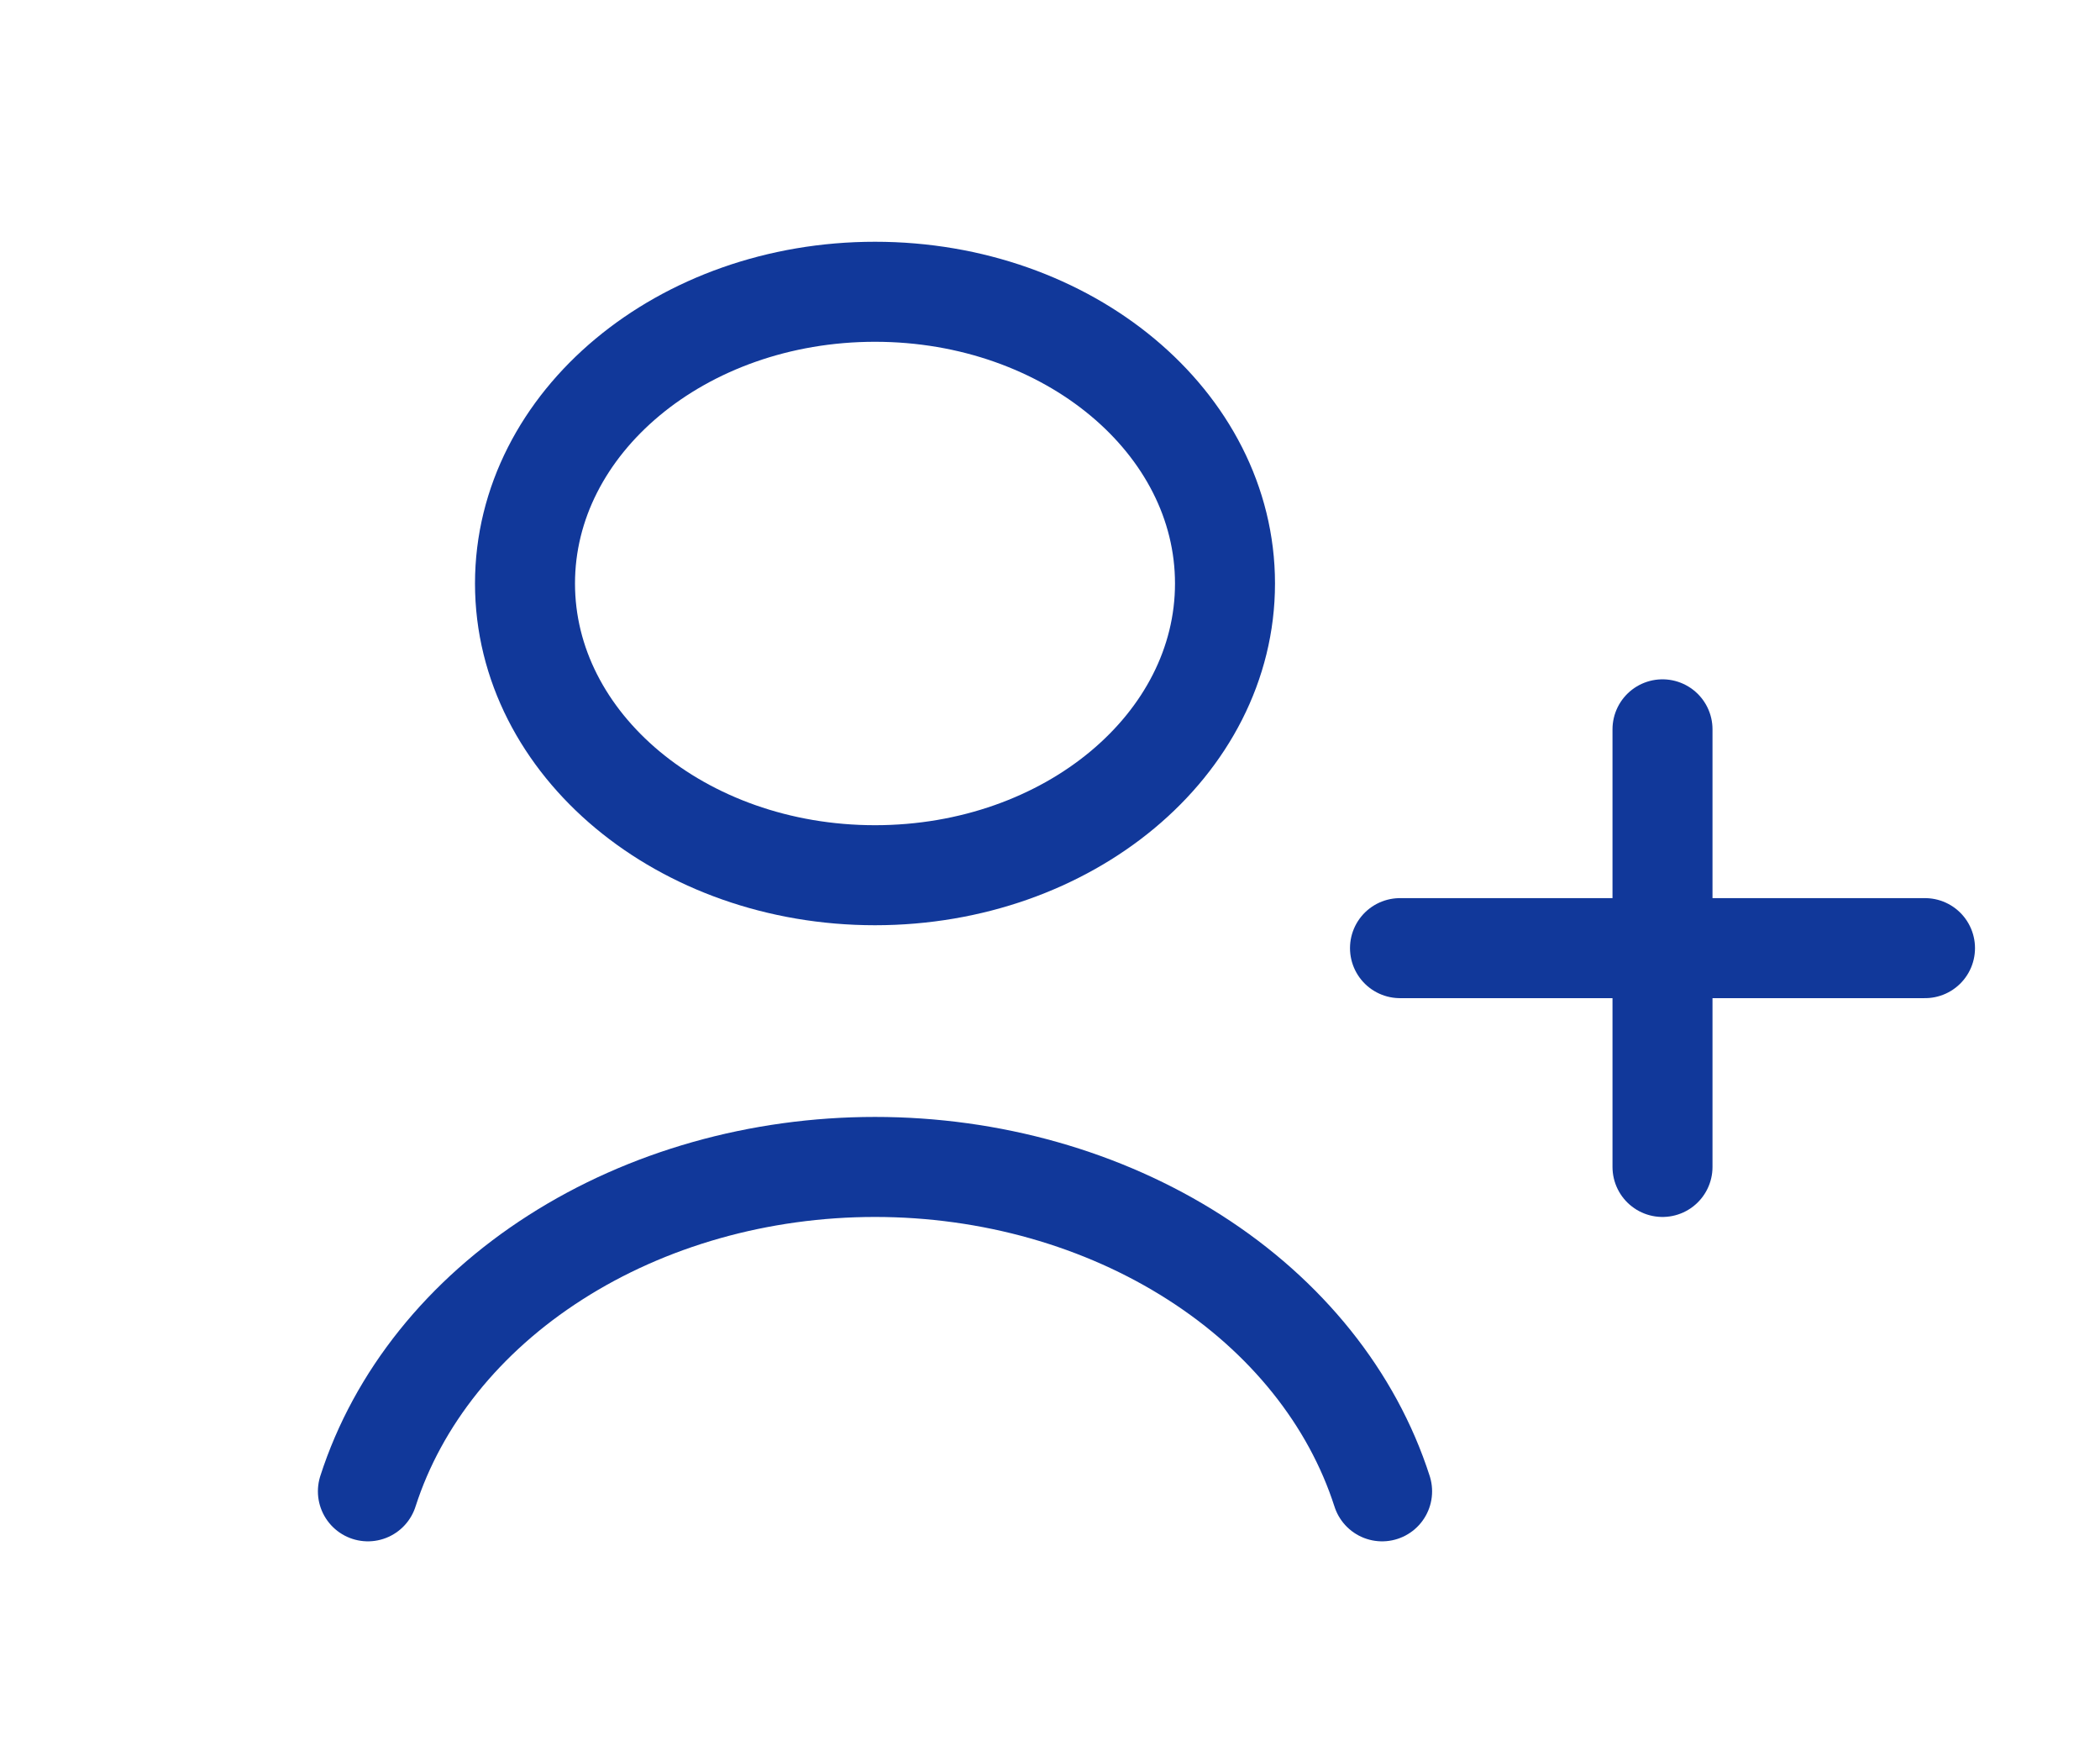
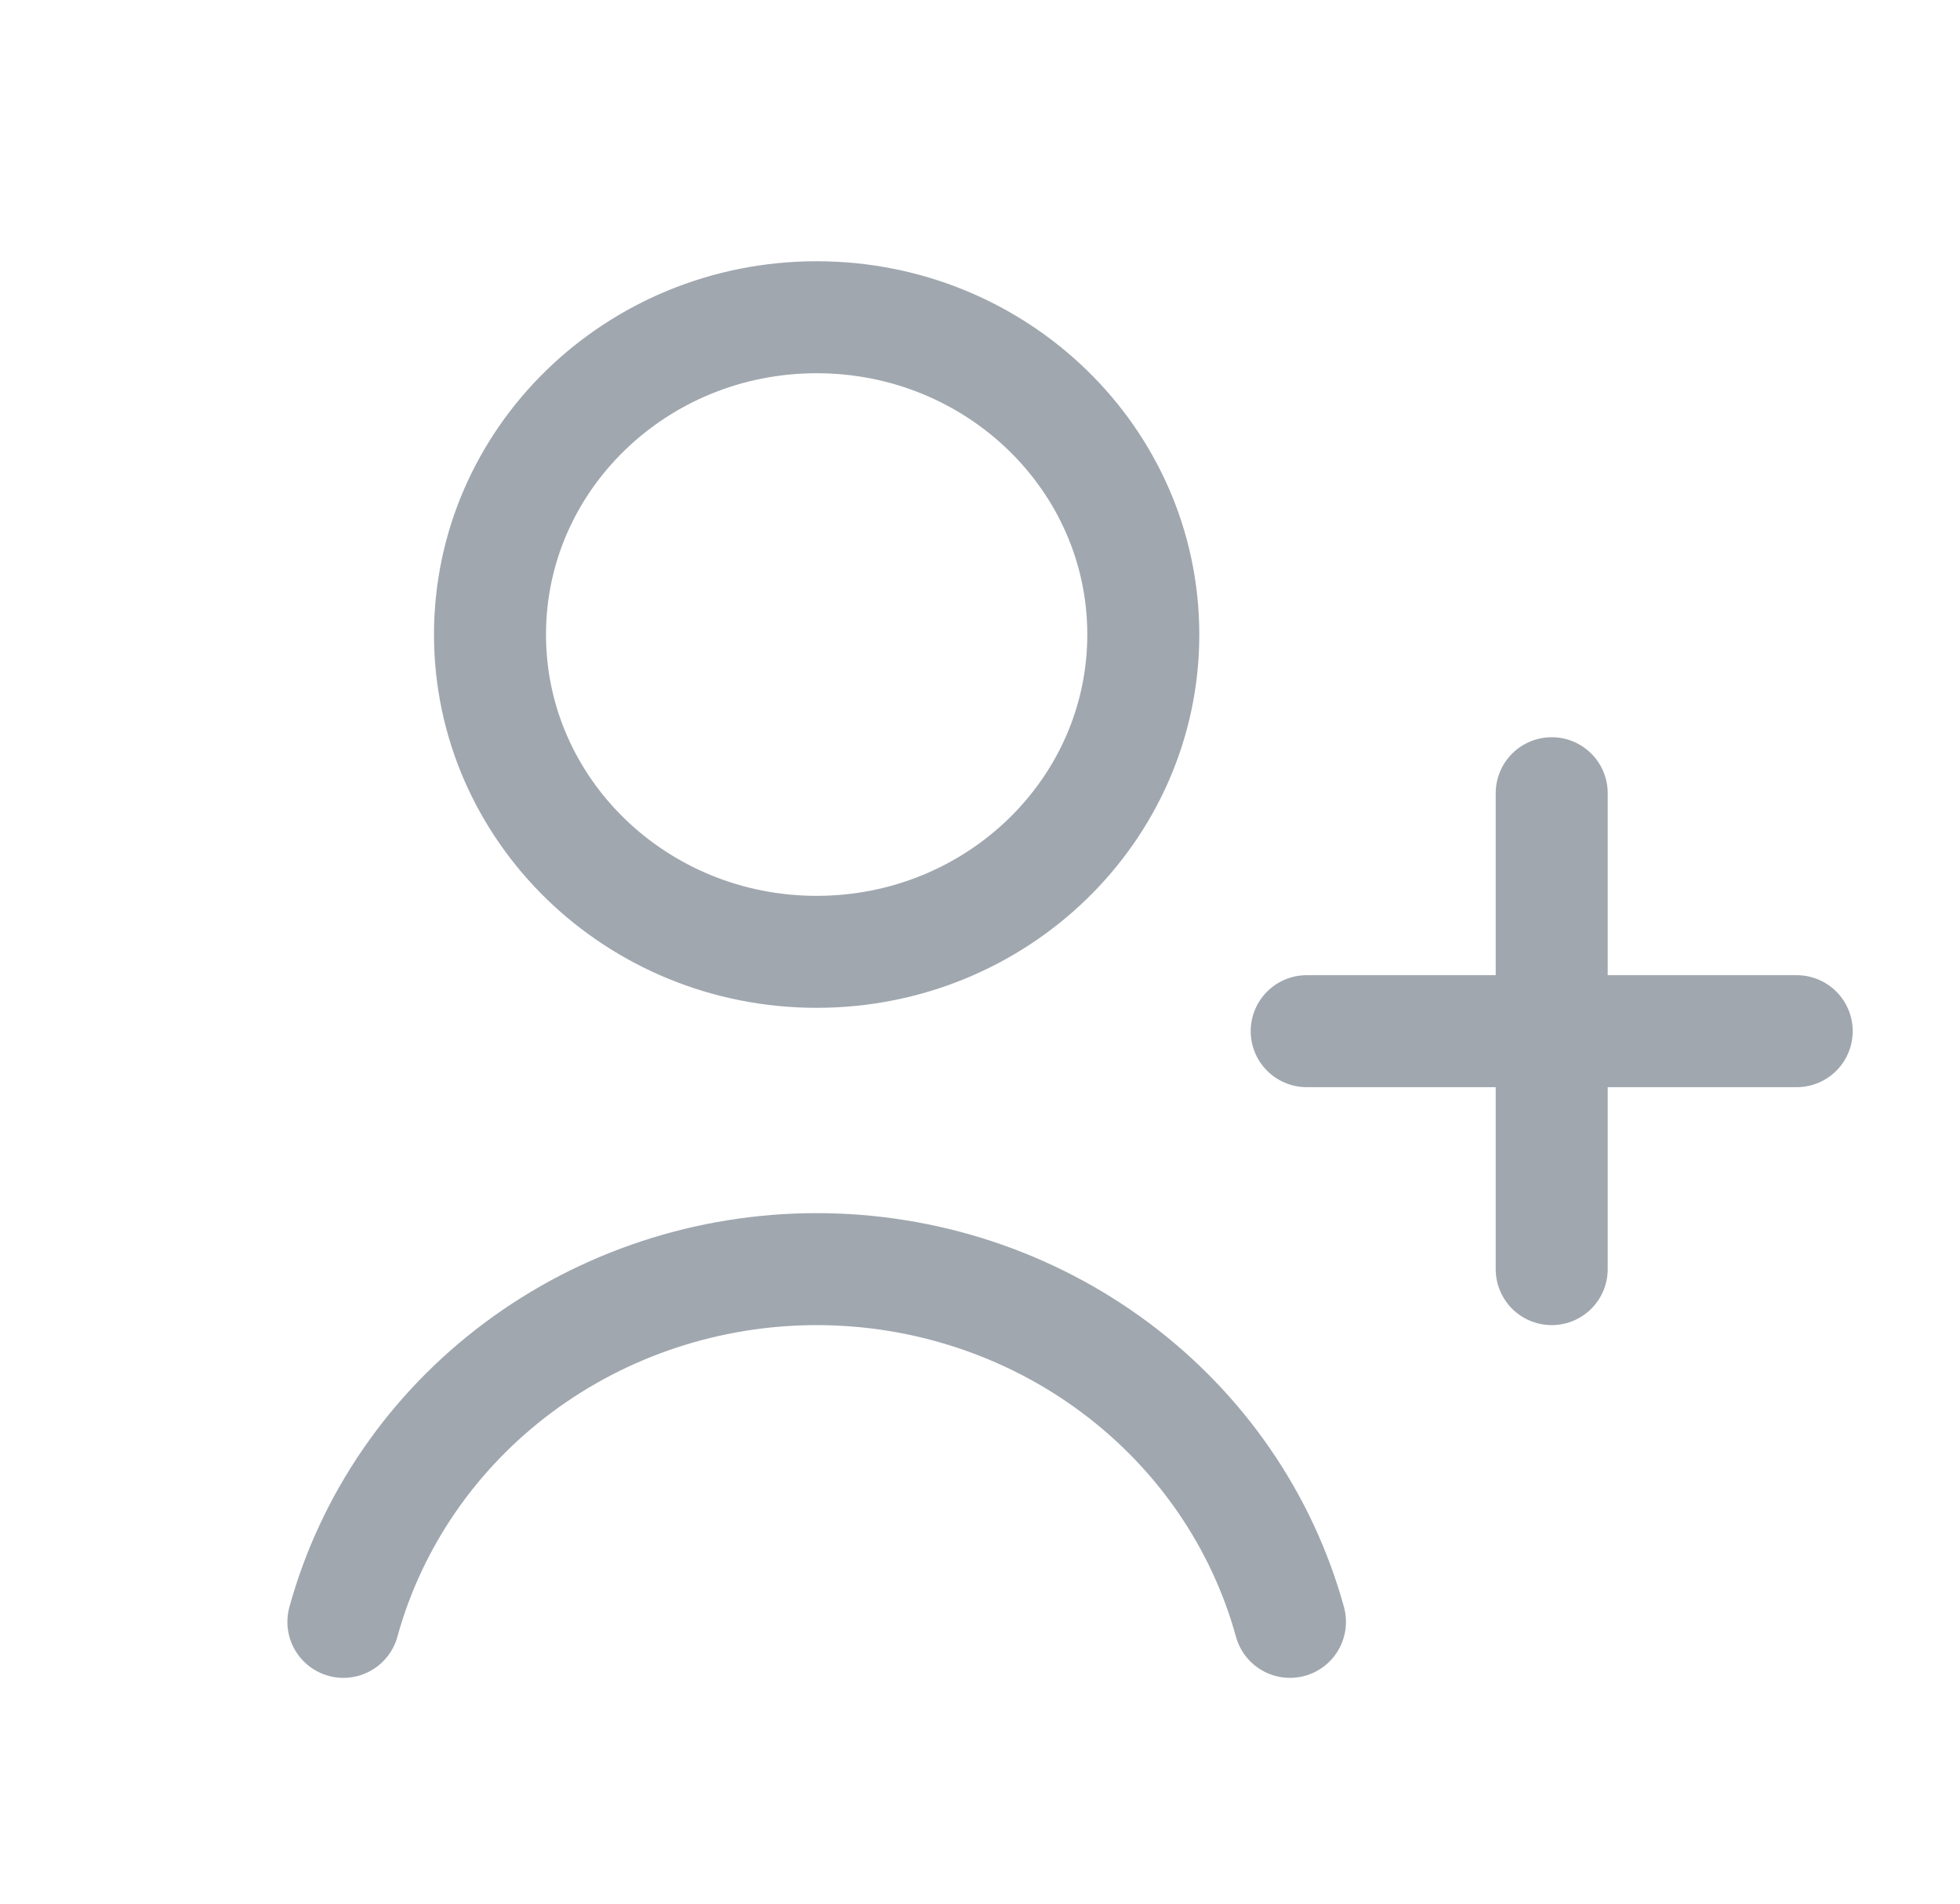
- <svg xmlns="http://www.w3.org/2000/svg" width="42" height="35" viewBox="0 0 42 35" fill="none">
-   <ellipse cx="17.5" cy="11.667" rx="7" ry="5.833" stroke="#11389A" stroke-width="2" stroke-linecap="round" />
-   <path d="M27.642 29.819C27.044 27.958 25.726 26.314 23.892 25.142C22.058 23.969 19.811 23.333 17.5 23.333C15.189 23.333 12.942 23.969 11.108 25.142C9.274 26.314 7.956 27.958 7.358 29.819" stroke="#11389A" stroke-width="2" stroke-linecap="round" />
-   <path d="M33.25 14.583L33.25 23.333" stroke="#11389A" stroke-width="2" stroke-linecap="round" />
-   <path d="M38.5 18.958L28 18.958" stroke="#11389A" stroke-width="2" stroke-linecap="round" />
+ <svg xmlns="http://www.w3.org/2000/svg" width="35" height="34" viewBox="0 0 35 34" fill="none">
+   <ellipse cx="14.583" cy="11.333" rx="5.833" ry="5.667" stroke="#A0A7AF" stroke-width="2" stroke-linecap="round" />
+   <path d="M23.035 28.967C22.537 27.159 21.438 25.562 19.91 24.423C18.382 23.284 16.51 22.667 14.584 22.667C12.657 22.667 10.785 23.284 9.257 24.423C7.729 25.562 6.63 27.159 6.132 28.967" stroke="#A0A7AF" stroke-width="2" stroke-linecap="round" />
+   <path d="M27.709 14.167L27.709 22.667" stroke="#A0A7AF" stroke-width="2" stroke-linecap="round" />
+   <path d="M32.084 18.417L23.334 18.417" stroke="#A0A7AF" stroke-width="2" stroke-linecap="round" />
</svg>
